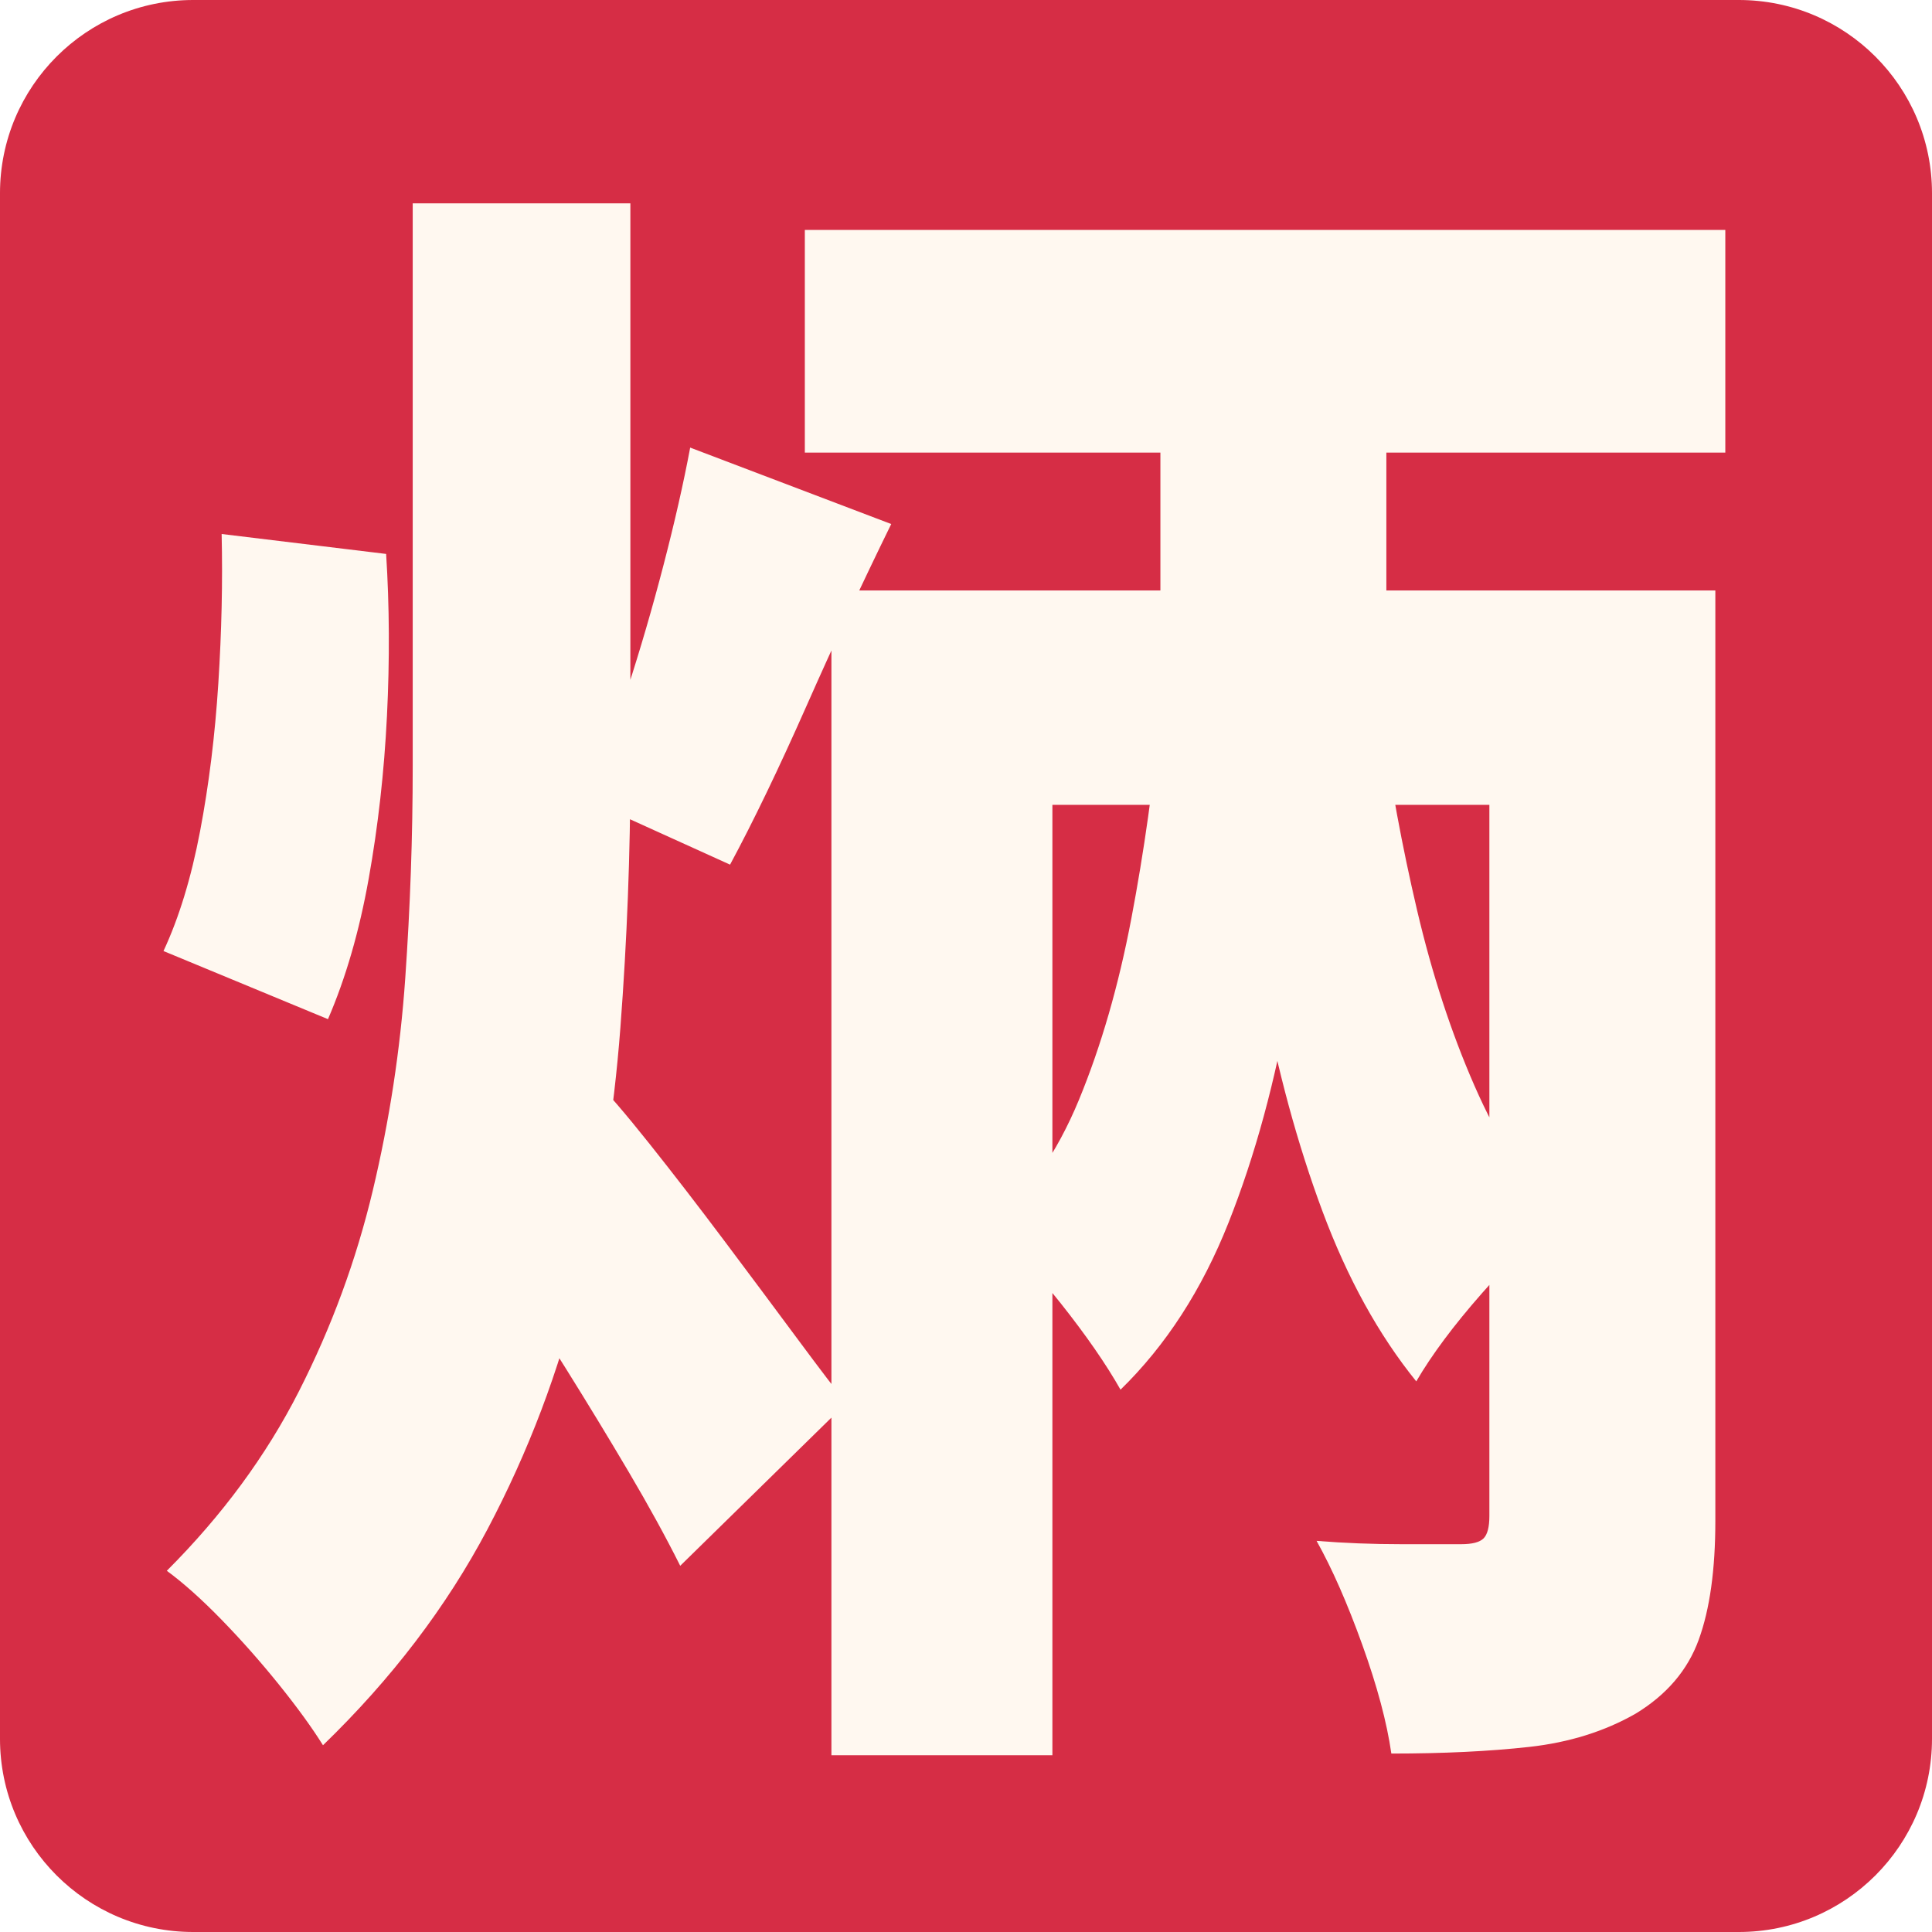
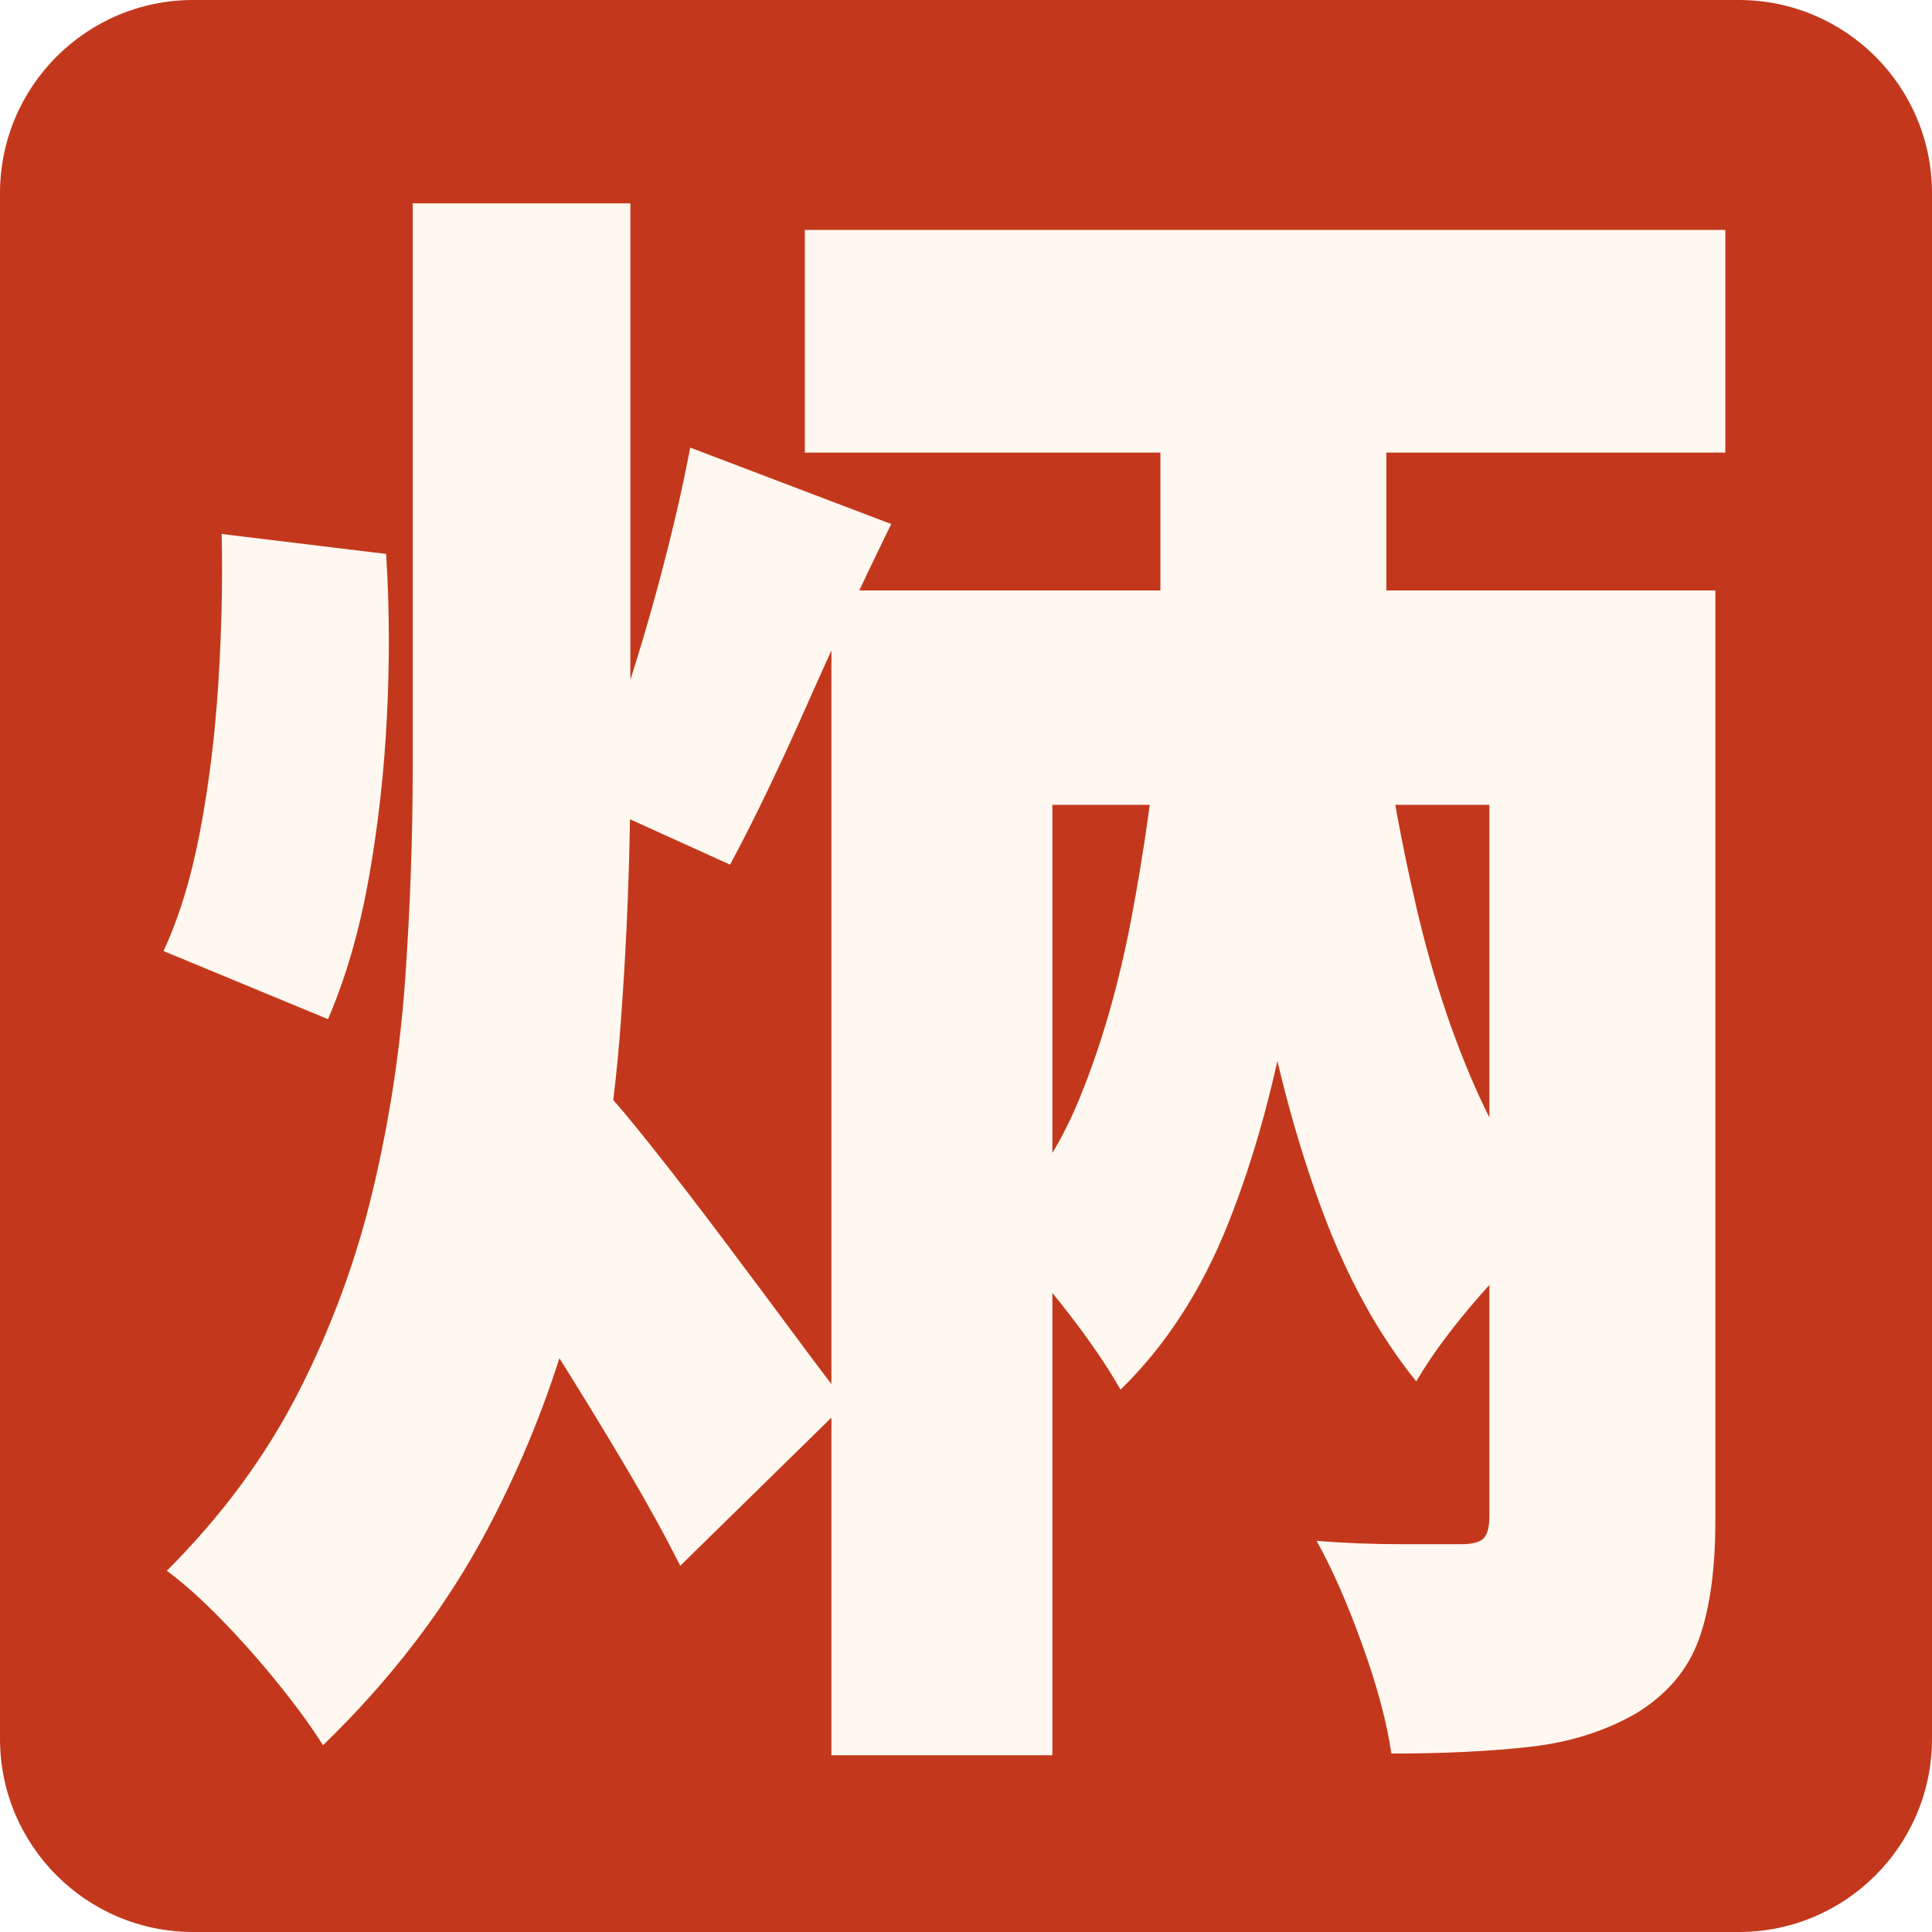
<svg xmlns="http://www.w3.org/2000/svg" viewBox="0 0 1024 1024" width="1024" height="1024">
-   <path d="M102.40,0.00H921.60A102.40,102.40 0 0 1 1024.00,102.40V921.60A102.40,102.40 0 0 1 921.60,1024.00H102.40A102.40,102.40 0 0 1 0.00,921.60V102.40A102.40,102.40 0 0 1 102.40,0.00Z" fill="#D62D45" />
+   <path d="M102.40,0.00H921.60A102.40,102.40 0 0 1 1024.00,102.40V921.60A102.40,102.40 0 0 1 921.60,1024.00H102.40A102.40,102.40 0 0 1 0.00,921.60V102.40A102.40,102.40 0 0 1 102.40,0.00Z" fill="#C3381C" />
  <path transform="translate(71.68,846.64) scale(0.88064)" d="M403 -823H957V-689H403ZM815 -606H951V-46Q951 -2 941.0 25.5Q931 53 903 70Q875 86 839.0 90.0Q803 94 756 94Q752 66 738.5 28.5Q725 -9 711 -34Q736 -32 762.0 -32.0Q788 -32 798 -32Q808 -32 811.5 -35.5Q815 -39 815 -49ZM419 -606H890V-477H552V95H419ZM167 -839H298V-499Q298 -422 292.0 -343.0Q286 -264 267.5 -187.5Q249 -111 212.0 -41.0Q175 29 113 89Q103 73 86.5 52.5Q70 32 52.0 13.5Q34 -5 19 -16Q69 -66 98.5 -124.0Q128 -182 143.0 -245.0Q158 -308 162.5 -372.5Q167 -437 167 -500ZM52 -640 151 -628Q154 -581 151.5 -530.5Q149 -480 140.5 -432.5Q132 -385 116 -348L17 -389Q31 -419 39.0 -461.0Q47 -503 50.0 -550.0Q53 -597 52 -640ZM334 -692 455 -646Q429 -593 404.0 -536.5Q379 -480 358 -441L272 -480Q284 -509 296.0 -546.0Q308 -583 318.0 -621.5Q328 -660 334 -692ZM276 -312Q288 -300 309.5 -273.0Q331 -246 355.0 -214.0Q379 -182 399.0 -155.0Q419 -128 428 -117L328 -19Q315 -45 297.0 -75.5Q279 -106 259.0 -138.0Q239 -170 220.0 -198.5Q201 -227 186 -248ZM617 -774H753V-490H617ZM617 -533 714 -521Q708 -437 695.0 -361.5Q682 -286 658.0 -225.5Q634 -165 593 -125Q580 -148 557.0 -177.0Q534 -206 514 -222Q548 -251 568.0 -299.5Q588 -348 599.5 -408.5Q611 -469 617 -533ZM750 -530Q758 -471 771.5 -413.5Q785 -356 806.0 -308.0Q827 -260 856 -228Q836 -212 810.5 -183.0Q785 -154 771 -130Q737 -172 714.5 -232.5Q692 -293 678.5 -365.0Q665 -437 656 -513Z" fill="#FFF8F0" />
</svg>
